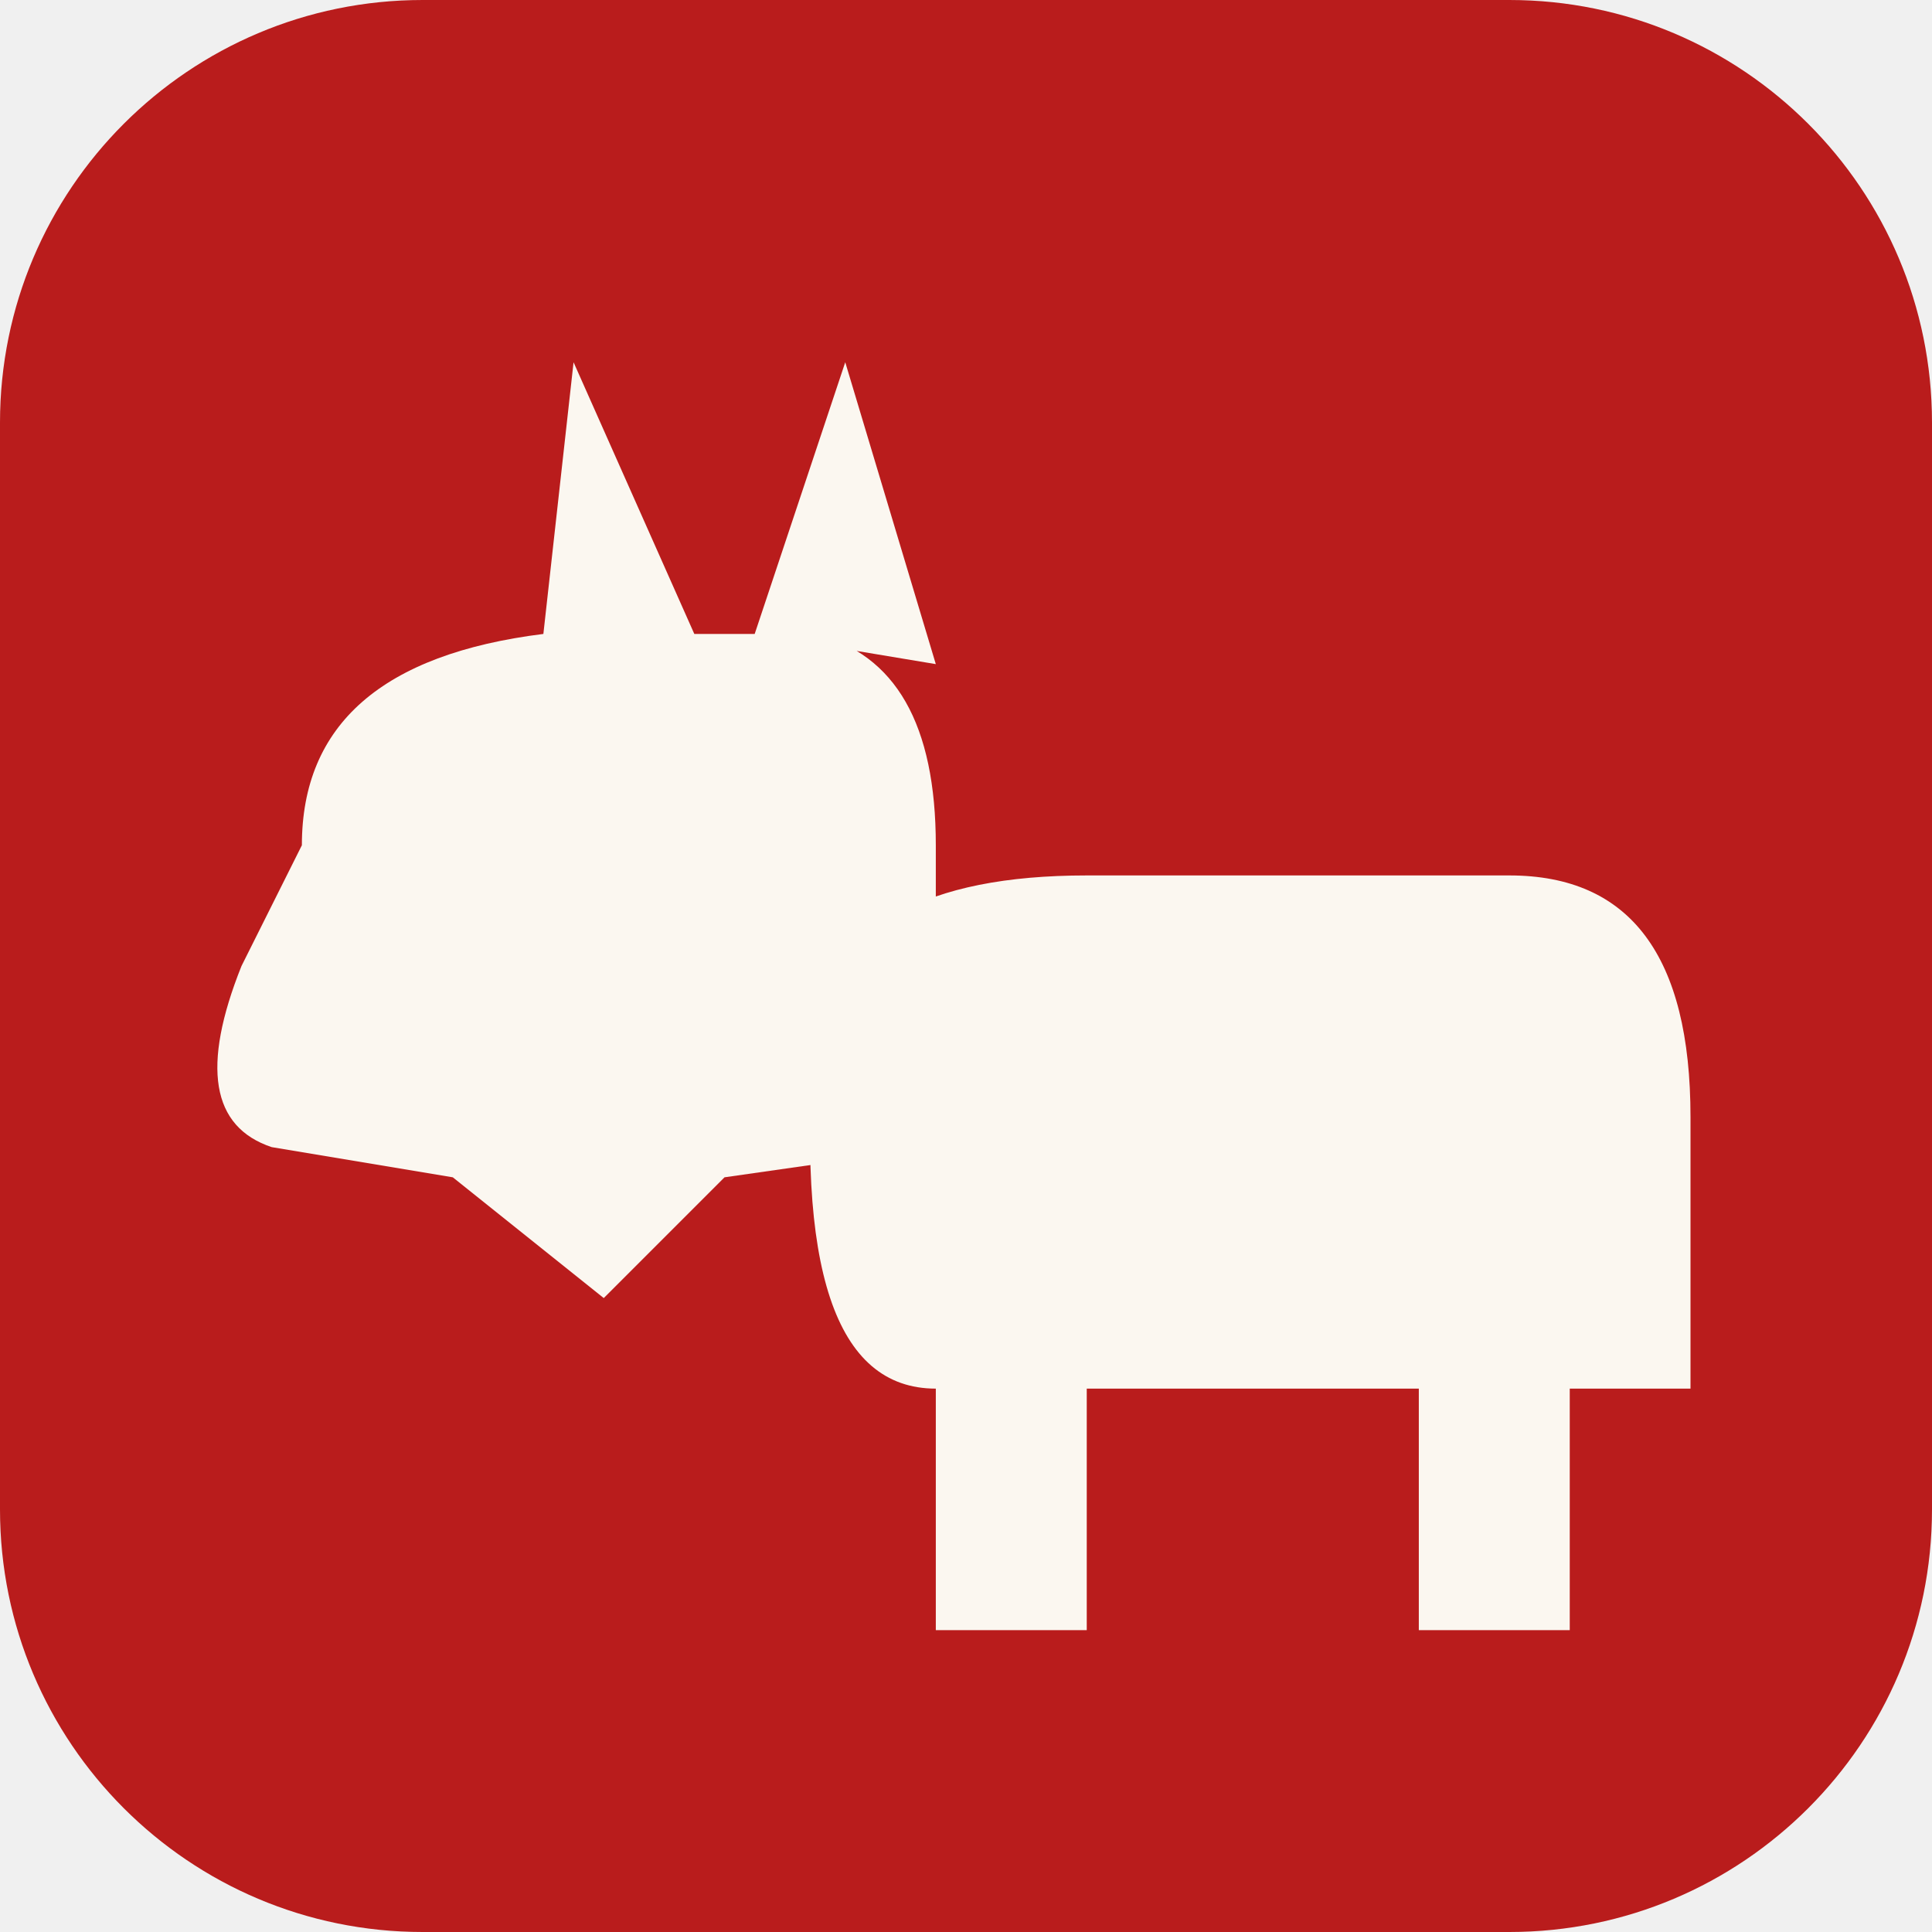
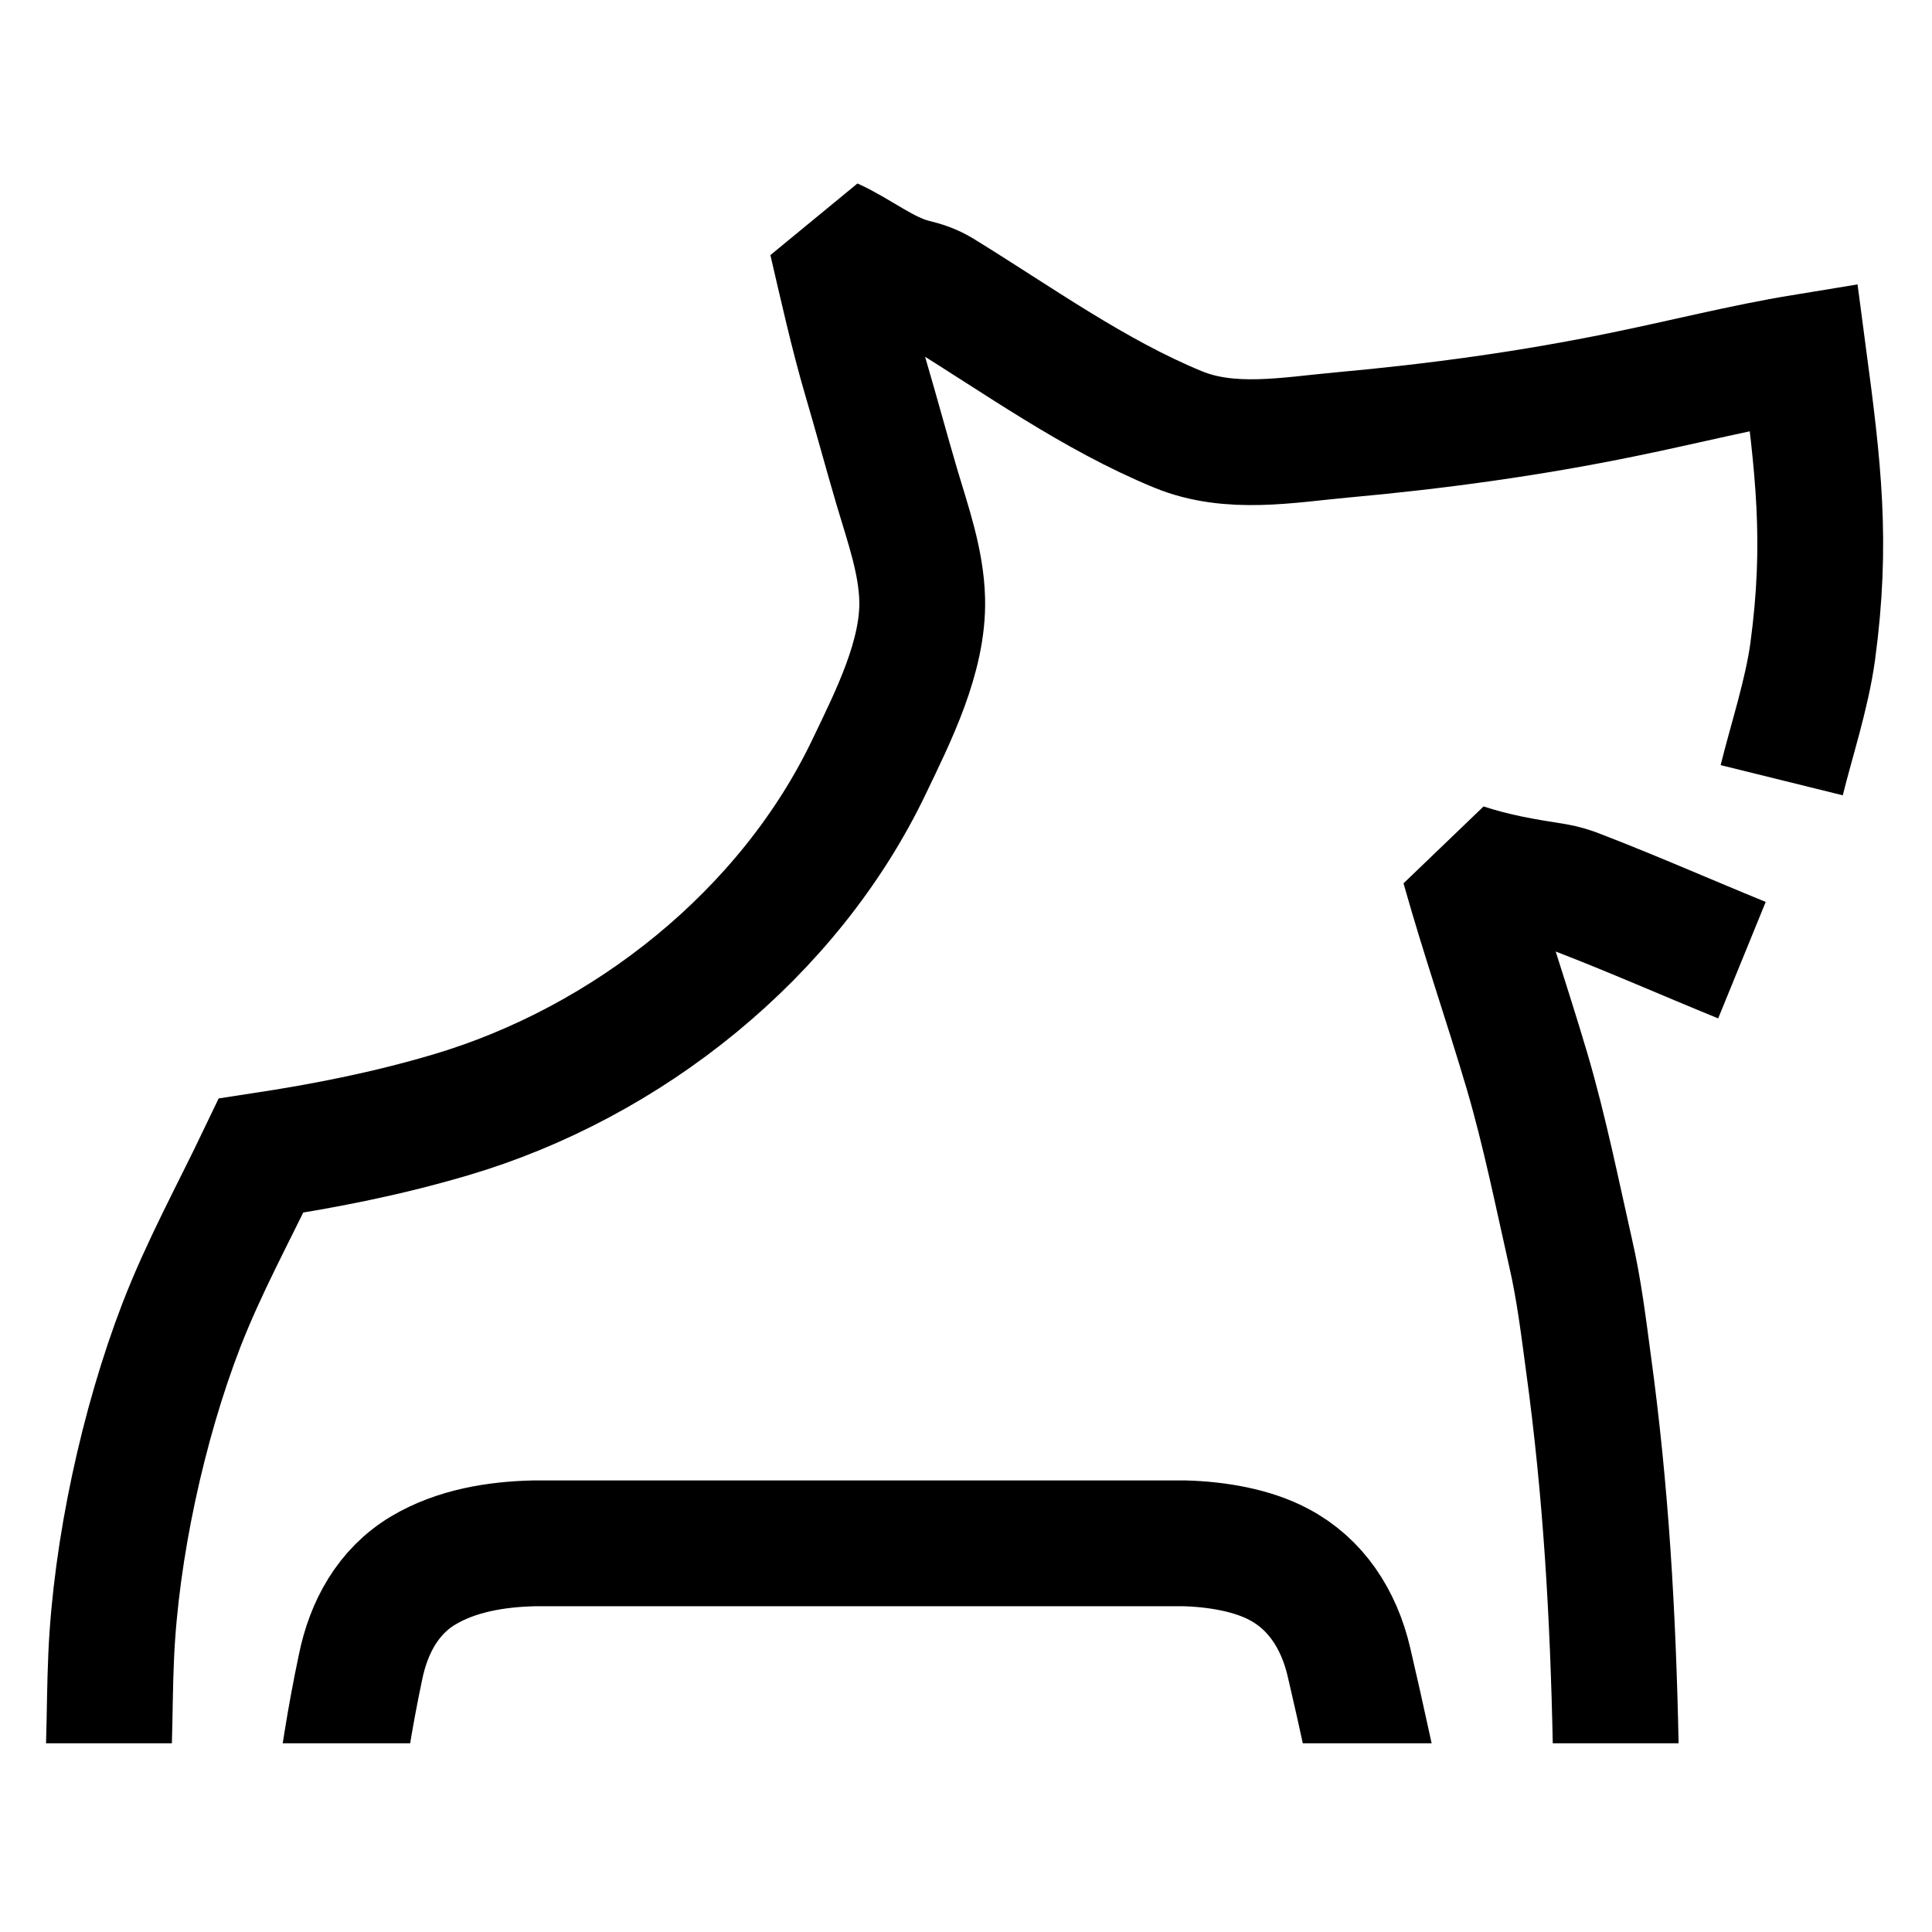
- <svg xmlns="http://www.w3.org/2000/svg" viewBox="0 0 64 64">
-   <rect width="64" height="64" rx="14" fill="#b91c1c" />
-   <path d="M10 28q0-6 8-7h9q4 1 4 7v10l-7 1-4 4-5-4-6-1q-3-1-1-6z M18 21l1-9 4 9z M25 21l3-9 3 10z" fill="#fbf7f0" />
-   <path d="M27 34q1-5 9-5h14q6 0 6 8v9h-4v8h-5v-8H36v8h-5v-8q-5 0-4-12z" fill="#fbf7f0" />
+ <svg xmlns="http://www.w3.org/2000/svg" viewBox="-384.5 -776 860 860">
+   <rect x="-384.5" y="-776" width="860" height="860" fill="#fff" />
+   <clipPath id="ground">
+     <rect x="-384.5" y="-776" width="860" height="776" />
+   </clipPath>
+   <g clip-path="url(#ground)" fill="none" stroke="#000" stroke-width="56" stroke-miterlimit="1.6">
+     <path d="M408.6,-428.7C413.0,-446.5 419.8,-467.0 422.4,-486.0C429.0,-534.8 424.9,-568.1 418.4,-617.1C391.5,-612.7 364.6,-605.8 338.0,-600.4C296.7,-591.9 255.0,-586.2 213.0,-582.4C188.9,-580.2 163.2,-575.3 140.0,-584.8C102.3,-600.3 68.5,-624.8 34.0,-646.0C30.2,-648.3 26.2,-649.6 22.0,-650.6C9.2,-653.8 -2.3,-663.4 -14.3,-668.8C-9.9,-649.9 -4.9,-627.4 0.8,-608.0C5.6,-591.7 10.0,-575.3 14.8,-559.0C19.6,-542.8 25.6,-526.1 26.0,-509.0C26.6,-483.8 13.1,-457.1 2.5,-435.0C-33.1,-360.3 -105.1,-303.0 -184.0,-279.7C-212.1,-271.4 -239.4,-266.0 -268.3,-261.6C-280.4,-236.3 -293.7,-212.1 -303.8,-186.0C-320.8,-141.9 -332.9,-86.2 -335.0,-39.0C-335.6,-26.1 -335.6,-12.9 -336.0,0.0L-336.9,30.0" />
+     <path d="M390.9,-348.6C366.4,-358.6 342.4,-369.2 318.0,-378.6C314.8,-379.9 311.4,-380.9 308.0,-381.5C293.4,-383.8 281.3,-385.8 267.2,-390.4C276.4,-357.8 285.7,-331.4 295.3,-299.0C303.1,-272.4 308.6,-245.0 314.7,-218.0C318.4,-201.9 320.4,-185.4 322.6,-169.0C330.4,-112.0 333.5,-57.5 334.7,0.0L335.3,30.0" />
+     <path d="M230.5,29.3L224.1,0.0C221.5,-12.0 218.8,-24.0 216.0,-36.0C211.5,-55.5 201.0,-71.0 185.0,-79.5C173.0,-86.0 157.0,-88.6 143.0,-89.0C46.3,-89.0 -50.3,-89.0 -147.0,-89.0C-163.4,-88.6 -181.2,-85.8 -196.0,-77.0C-211.8,-67.6 -220.4,-51.6 -224.0,-34.0C-226.4,-22.6 -228.5,-11.3 -230.3,0.0L-235.0,29.6" />
+   </g>
</svg>
